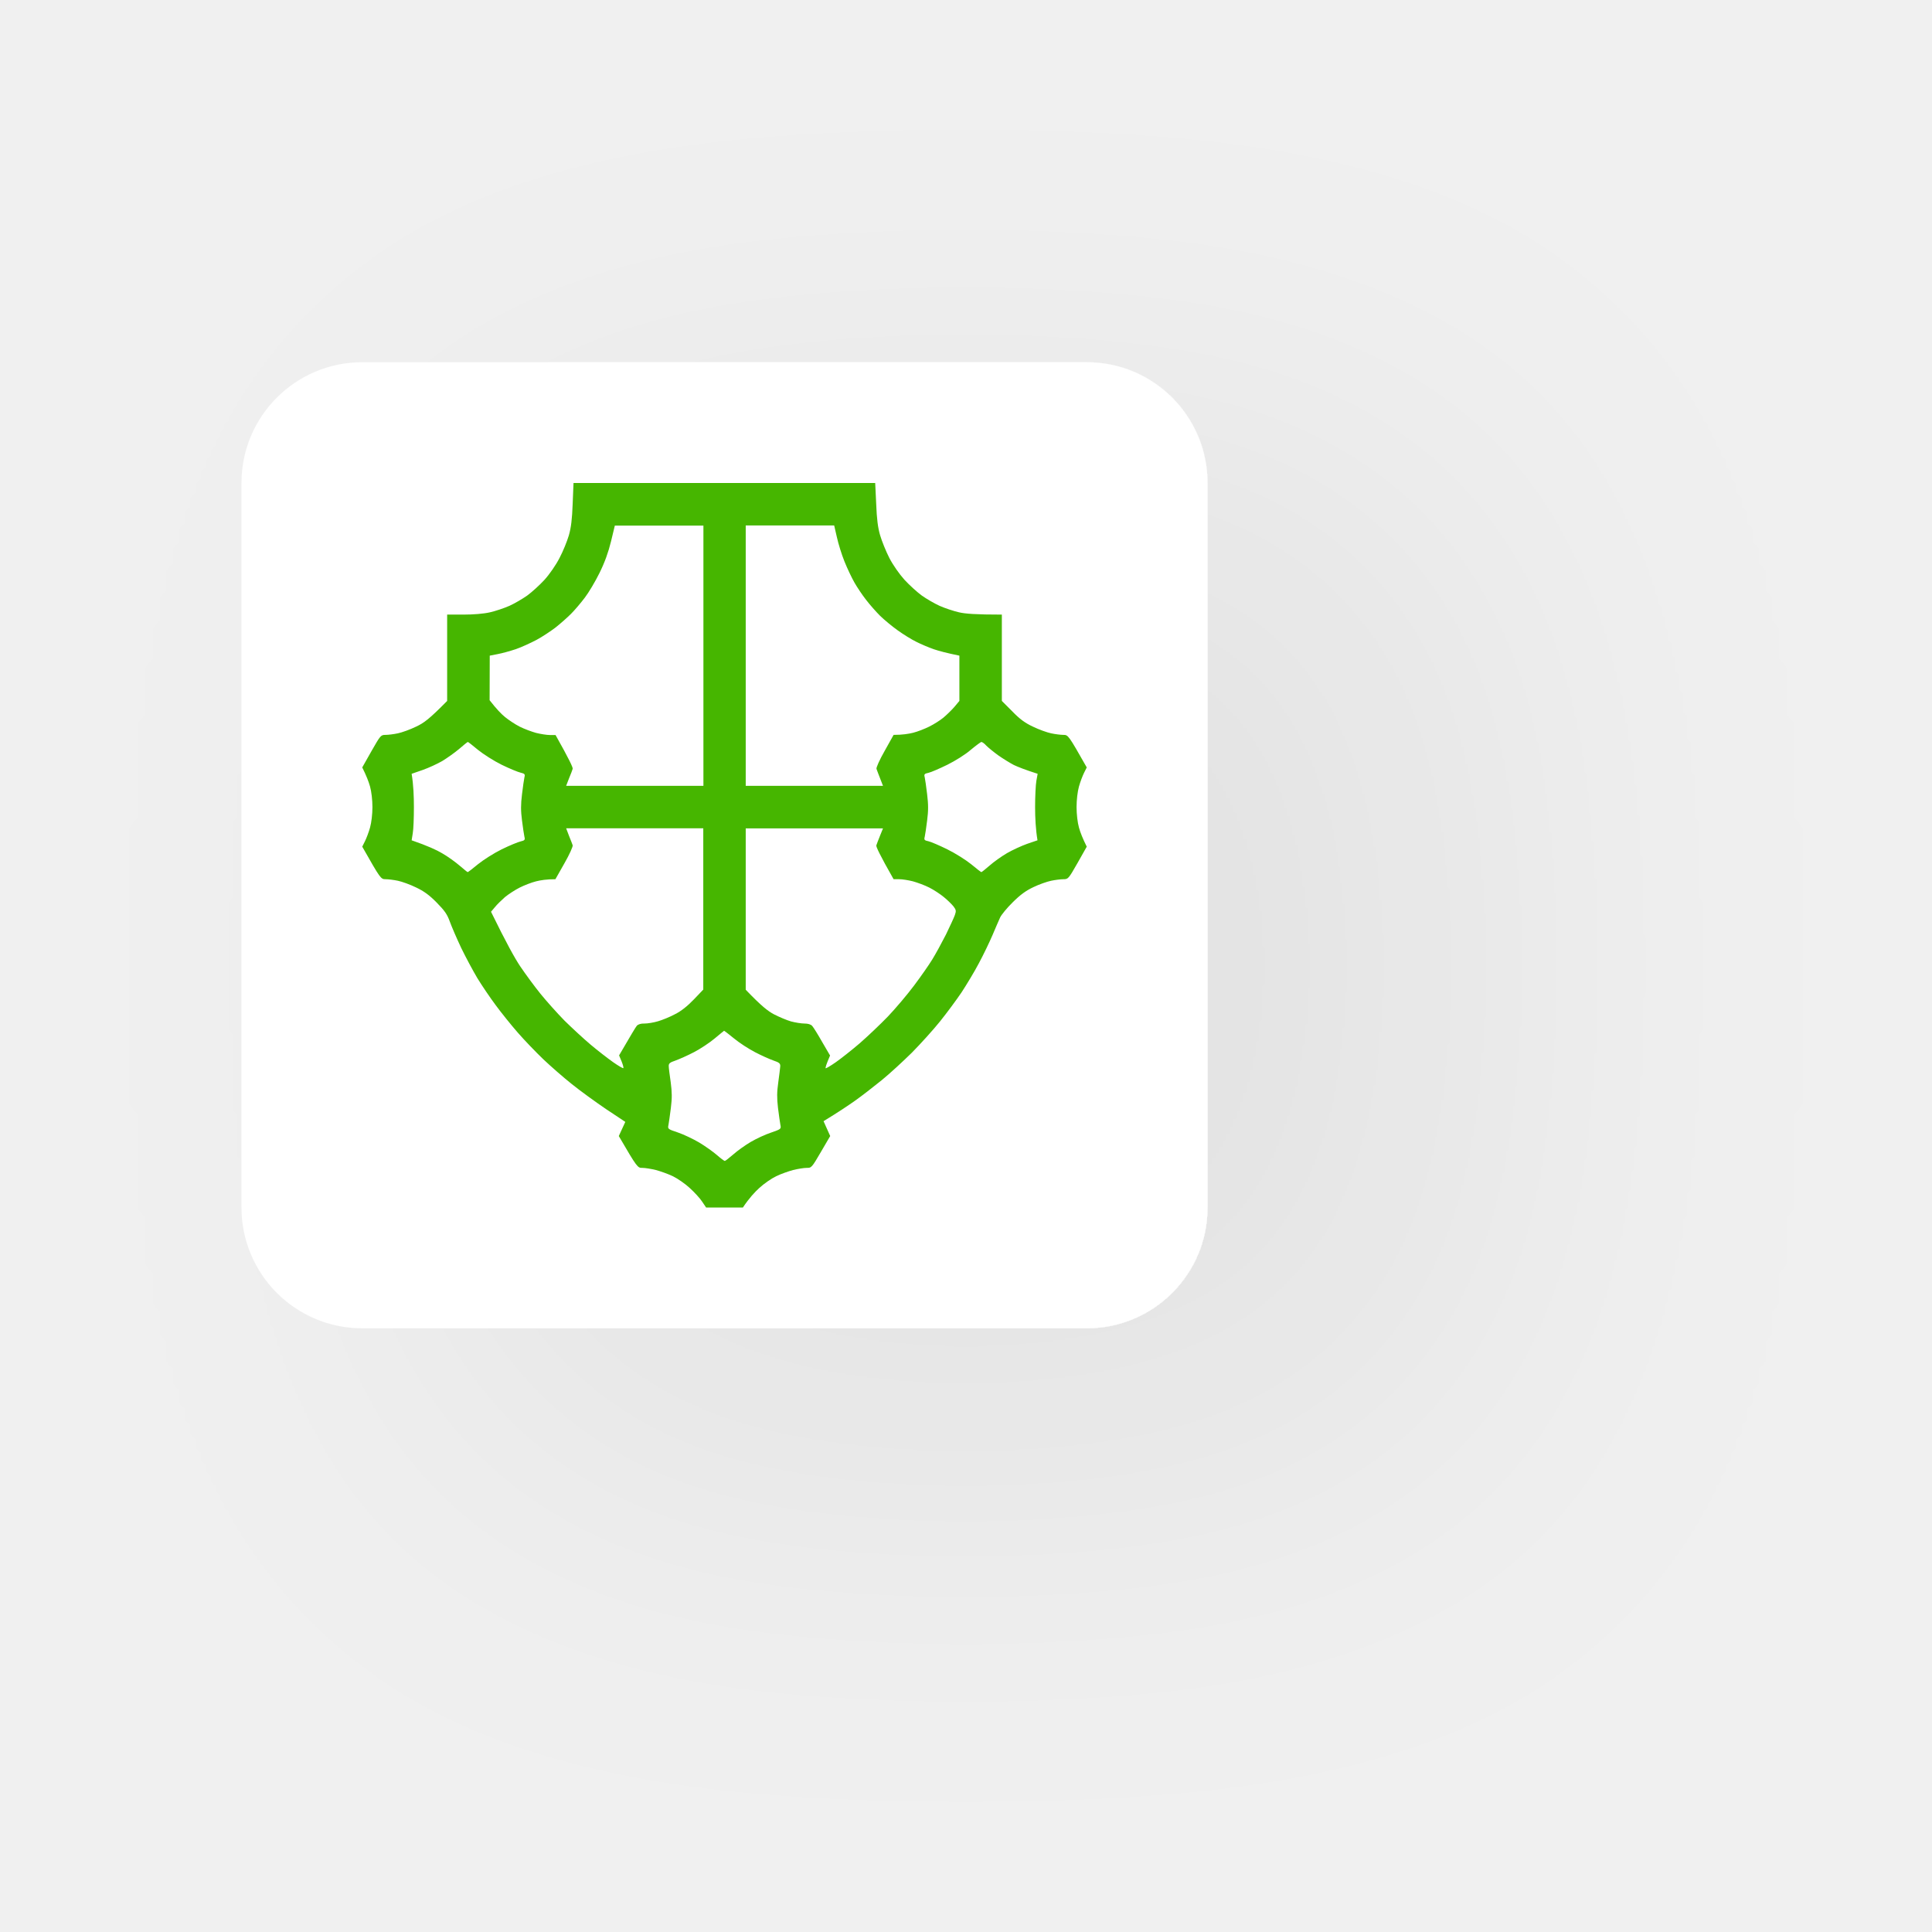
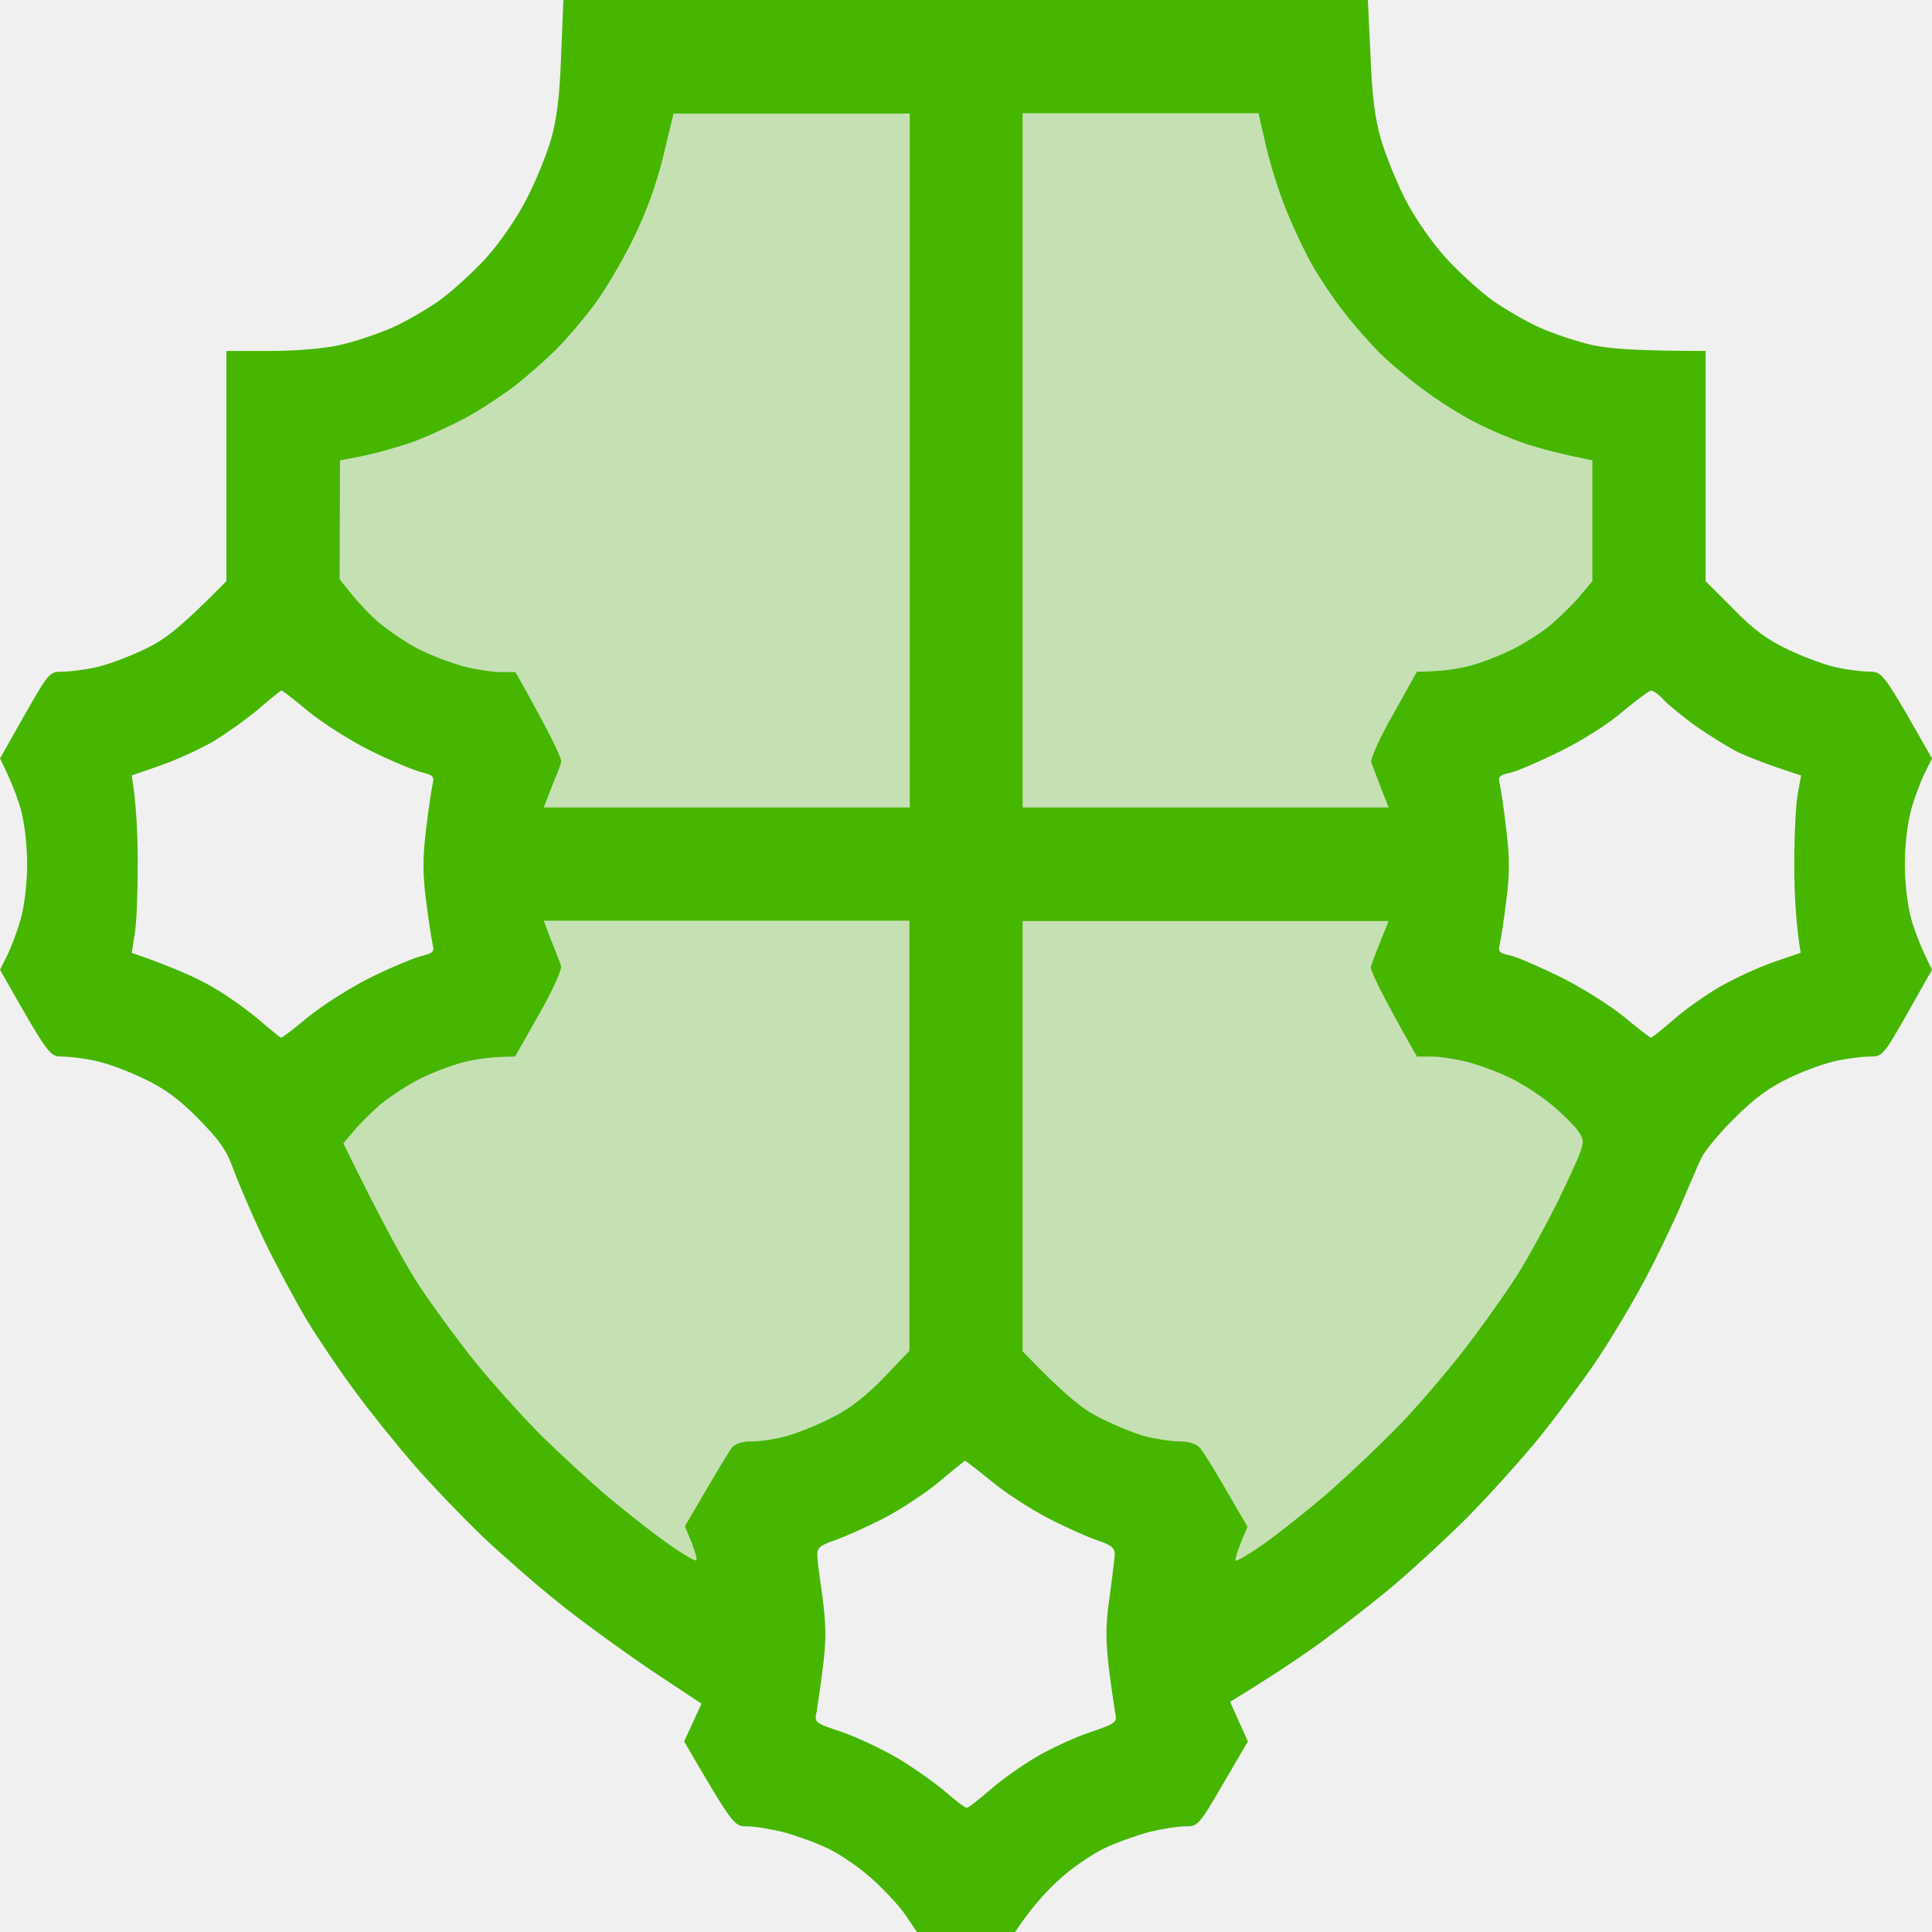
- <svg xmlns="http://www.w3.org/2000/svg" width="128" height="128" viewBox="0 0 128 128" fill="none">
-   <g filter="url(#filter0_d_335_482)">
-     <rect x="16" y="24" width="64" height="64" rx="8" fill="white" />
-     <g clip-path="url(#clip0_335_482)">
-       <path fill-rule="evenodd" clip-rule="evenodd" d="M37.997 32H57.984L58.05 33.378C58.087 34.372 58.163 34.972 58.312 35.469C58.425 35.853 58.697 36.528 58.922 36.969C59.166 37.438 59.578 38.028 59.925 38.413C60.253 38.769 60.769 39.237 61.078 39.462C61.388 39.678 61.913 39.987 62.25 40.138C62.587 40.288 63.169 40.484 63.544 40.569C63.947 40.663 64.641 40.719 66.375 40.719V46.438L67.059 47.122C67.556 47.638 67.912 47.9 68.438 48.144C68.822 48.331 69.366 48.528 69.638 48.584C69.9 48.641 70.275 48.688 70.453 48.688C70.772 48.688 70.791 48.716 72 50.844L71.822 51.2C71.728 51.388 71.569 51.8 71.484 52.109C71.391 52.438 71.325 53 71.325 53.469C71.325 53.938 71.391 54.5 71.484 54.828C71.569 55.138 71.728 55.55 72 56.094L71.391 57.172C70.791 58.222 70.772 58.25 70.453 58.25C70.275 58.25 69.9 58.297 69.638 58.353C69.366 58.409 68.831 58.597 68.466 58.775C67.969 59.009 67.594 59.281 67.097 59.778C66.722 60.144 66.347 60.603 66.263 60.781C66.178 60.959 65.953 61.494 65.756 61.953C65.559 62.413 65.156 63.256 64.847 63.828C64.547 64.4 64.022 65.263 63.703 65.75C63.375 66.237 62.737 67.1 62.278 67.672C61.828 68.234 60.984 69.162 60.422 69.734C59.85 70.297 58.95 71.131 58.406 71.572C57.862 72.013 57.066 72.631 56.625 72.941C56.184 73.25 55.547 73.681 54.562 74.281L55.003 75.266L54.384 76.325C53.784 77.356 53.756 77.384 53.438 77.375C53.259 77.375 52.856 77.441 52.547 77.516C52.237 77.6 51.731 77.778 51.422 77.928C51.112 78.078 50.606 78.425 50.306 78.706C50.006 78.978 49.631 79.381 49.219 80H46.781L46.509 79.597C46.369 79.381 45.994 78.978 45.694 78.706C45.394 78.425 44.888 78.078 44.578 77.928C44.269 77.778 43.763 77.6 43.453 77.516C43.144 77.441 42.741 77.375 42.562 77.375C42.244 77.384 42.216 77.356 40.997 75.266L41.428 74.328L40.144 73.475C39.441 72.997 38.419 72.256 37.875 71.816C37.331 71.384 36.487 70.644 36 70.184C35.513 69.716 34.744 68.919 34.303 68.412C33.862 67.906 33.197 67.081 32.841 66.594C32.475 66.106 31.931 65.3 31.631 64.812C31.341 64.325 30.853 63.416 30.553 62.797C30.262 62.178 29.925 61.4 29.803 61.062C29.625 60.566 29.456 60.331 28.922 59.788C28.444 59.3 28.078 59.038 27.562 58.794C27.178 58.606 26.634 58.409 26.363 58.353C26.1 58.297 25.725 58.25 25.547 58.25C25.228 58.25 25.209 58.222 24 56.094L24.178 55.737C24.272 55.55 24.431 55.138 24.516 54.828C24.609 54.5 24.675 53.938 24.675 53.469C24.675 53 24.609 52.438 24.516 52.109C24.431 51.8 24.272 51.388 24 50.844L24.609 49.766C25.209 48.716 25.228 48.688 25.547 48.688C25.725 48.688 26.1 48.641 26.363 48.584C26.634 48.528 27.178 48.331 27.562 48.144C28.087 47.9 28.444 47.638 29.625 46.438V40.719H30.703C31.359 40.719 32.053 40.663 32.456 40.569C32.831 40.484 33.413 40.288 33.75 40.138C34.087 39.987 34.612 39.678 34.922 39.462C35.231 39.237 35.747 38.769 36.075 38.413C36.413 38.038 36.834 37.428 37.069 36.969C37.303 36.528 37.575 35.853 37.688 35.469C37.837 34.953 37.903 34.4 37.941 33.378L37.997 32ZM40.481 35.872C40.303 36.594 40.069 37.25 39.722 37.953C39.441 38.525 39 39.266 38.747 39.594C38.494 39.931 38.081 40.419 37.828 40.672C37.566 40.934 37.106 41.337 36.797 41.581C36.487 41.816 35.925 42.191 35.541 42.397C35.147 42.603 34.538 42.884 34.181 43.006C33.816 43.128 33.281 43.278 32.981 43.334L32.447 43.438L32.438 46.391C32.888 46.972 33.216 47.309 33.459 47.506C33.703 47.703 34.134 47.994 34.434 48.144C34.734 48.294 35.212 48.472 35.513 48.556C35.812 48.631 36.225 48.697 36.431 48.697H36.806C37.725 50.328 37.969 50.862 37.941 50.938C37.922 51.022 37.809 51.303 37.697 51.575L37.509 52.062H46.603V34.822H40.734L40.481 35.872ZM49.406 52.062H58.5C58.2 51.303 58.097 51.013 58.069 50.938C58.041 50.862 58.284 50.319 58.612 49.747L59.203 48.688C59.784 48.688 60.197 48.622 60.497 48.547C60.797 48.472 61.275 48.284 61.575 48.134C61.875 47.984 62.288 47.722 62.494 47.553C62.709 47.375 63.038 47.056 63.225 46.841L63.562 46.438V43.438C62.728 43.269 62.212 43.128 61.875 43.016C61.547 42.903 61.013 42.678 60.703 42.519C60.394 42.369 59.85 42.031 59.484 41.769C59.128 41.516 58.603 41.084 58.312 40.803C58.031 40.522 57.609 40.044 57.375 39.734C57.131 39.425 56.794 38.919 56.616 38.609C56.438 38.3 56.138 37.672 55.95 37.203C55.763 36.744 55.538 36.013 55.444 35.581L55.266 34.812H49.406V52.062ZM29.297 50.422C28.988 50.6 28.406 50.872 28.003 51.013L27.272 51.266C27.394 51.997 27.422 52.775 27.422 53.469C27.422 54.163 27.394 54.95 27.347 55.203L27.272 55.672C28.331 56.038 28.941 56.319 29.297 56.534C29.663 56.741 30.178 57.116 30.45 57.35C30.722 57.584 30.966 57.781 30.984 57.781C31.012 57.781 31.322 57.547 31.669 57.256C32.016 56.975 32.719 56.525 33.234 56.272C33.75 56.019 34.322 55.784 34.491 55.747C34.763 55.681 34.8 55.644 34.744 55.438C34.716 55.306 34.641 54.828 34.584 54.359C34.5 53.712 34.5 53.309 34.584 52.625C34.641 52.138 34.716 51.631 34.744 51.5C34.8 51.294 34.763 51.256 34.491 51.191C34.322 51.153 33.75 50.919 33.234 50.666C32.719 50.413 32.016 49.962 31.669 49.681C31.322 49.391 31.022 49.156 30.994 49.156C30.975 49.156 30.712 49.362 30.413 49.625C30.113 49.878 29.606 50.234 29.297 50.422ZM62.766 50.666C62.25 50.919 61.688 51.163 61.519 51.2C61.247 51.256 61.209 51.294 61.266 51.5C61.294 51.631 61.369 52.138 61.425 52.625C61.509 53.309 61.509 53.712 61.425 54.359C61.369 54.828 61.294 55.306 61.266 55.438C61.209 55.644 61.247 55.681 61.519 55.737C61.688 55.775 62.25 56.019 62.766 56.272C63.281 56.525 63.994 56.975 64.341 57.256C64.688 57.547 64.997 57.781 65.016 57.781C65.044 57.781 65.287 57.584 65.559 57.35C65.831 57.106 66.347 56.741 66.713 56.525C67.069 56.319 67.678 56.038 68.053 55.906L68.737 55.672C68.616 54.95 68.578 54.163 68.578 53.469C68.578 52.775 68.616 51.997 68.662 51.734L68.747 51.266C67.894 50.994 67.434 50.806 67.172 50.684C66.919 50.553 66.45 50.263 66.141 50.047C65.831 49.822 65.475 49.531 65.344 49.4C65.222 49.259 65.072 49.156 65.016 49.156C64.969 49.166 64.65 49.4 64.312 49.681C63.984 49.972 63.281 50.413 62.766 50.666ZM37.697 55.372C37.809 55.634 37.913 55.925 37.941 56C37.969 56.075 37.725 56.619 37.397 57.191L36.797 58.25C36.216 58.25 35.812 58.316 35.513 58.391C35.212 58.466 34.734 58.653 34.434 58.803C34.134 58.953 33.703 59.234 33.459 59.431C33.225 59.638 32.916 59.938 32.784 60.106L32.531 60.406C33.544 62.478 34.116 63.5 34.462 64.016C34.809 64.531 35.409 65.347 35.803 65.834C36.197 66.322 36.919 67.128 37.406 67.625C37.903 68.112 38.681 68.834 39.141 69.219C39.609 69.612 40.275 70.128 40.622 70.372C40.969 70.616 41.278 70.794 41.297 70.766C41.325 70.737 41.269 70.541 41.184 70.325L41.016 69.922C41.822 68.534 42.112 68.056 42.188 67.963C42.281 67.859 42.469 67.803 42.703 67.812C42.909 67.812 43.312 67.747 43.594 67.662C43.884 67.578 44.391 67.372 44.719 67.194C45.122 66.997 45.553 66.65 45.966 66.219L46.594 65.562V54.875H37.509L37.697 55.372ZM49.406 65.572C50.447 66.659 50.888 66.997 51.281 67.203C51.609 67.372 52.116 67.588 52.406 67.672C52.688 67.747 53.091 67.812 53.297 67.812C53.541 67.812 53.719 67.869 53.812 67.972C53.888 68.056 54.188 68.534 54.469 69.031L54.994 69.931C54.731 70.541 54.675 70.747 54.703 70.775C54.722 70.794 55.031 70.616 55.378 70.372C55.725 70.128 56.438 69.566 56.953 69.125C57.469 68.675 58.312 67.878 58.828 67.344C59.344 66.8 60.122 65.881 60.562 65.291C61.013 64.691 61.556 63.913 61.772 63.556C61.997 63.191 62.4 62.45 62.672 61.916C62.934 61.372 63.206 60.791 63.263 60.622C63.356 60.359 63.347 60.284 63.178 60.059C63.066 59.919 62.784 59.638 62.541 59.441C62.306 59.244 61.866 58.953 61.566 58.803C61.275 58.653 60.788 58.475 60.487 58.391C60.197 58.316 59.784 58.25 59.578 58.25H59.203C58.275 56.619 58.031 56.084 58.059 56.009C58.087 55.925 58.191 55.644 58.303 55.372L58.5 54.884H49.406V65.572ZM45.984 69.706C45.572 69.922 45.019 70.166 44.766 70.259C44.372 70.391 44.297 70.456 44.306 70.644C44.306 70.766 44.372 71.244 44.438 71.713C44.522 72.359 44.531 72.744 44.447 73.4C44.391 73.859 44.316 74.366 44.288 74.525C44.231 74.797 44.241 74.806 44.916 75.031C45.3 75.162 45.928 75.463 46.312 75.688C46.706 75.922 47.231 76.297 47.484 76.513C47.737 76.737 47.981 76.916 48.019 76.916C48.056 76.916 48.309 76.719 48.581 76.484C48.853 76.241 49.369 75.875 49.734 75.659C50.1 75.444 50.7 75.162 51.075 75.041C51.75 74.806 51.759 74.797 51.703 74.525C51.675 74.366 51.6 73.859 51.544 73.4C51.469 72.744 51.469 72.359 51.562 71.713C51.628 71.244 51.684 70.766 51.694 70.644C51.703 70.456 51.628 70.391 51.234 70.259C50.972 70.166 50.428 69.922 50.016 69.706C49.603 69.491 48.975 69.088 48.628 68.797C48.281 68.516 47.991 68.291 47.972 68.291C47.962 68.3 47.672 68.525 47.344 68.806C47.006 69.088 46.397 69.491 45.984 69.706Z" fill="#46B600" />
-     </g>
+ <svg xmlns="http://www.w3.org/2000/svg" width="48" height="48" viewBox="0 0 48 48" fill="none">
+   <g clip-path="url(#clip0_15_690)">
+     <path d="M26.5 1.5H21.5H15.5L13.5 7L7.5 10V16L11 17L12.5 21L12 25L7.5 28V30L13.5 38.5L18 41L19 37.5L24 35L29 37.5V40.5L31.5 39.5L36.5 35L41 27C39.667 26.167 36.9 24.4 36.5 24C36.1 23.6 36 22.5 36 22V19C37 18.333 39.1 16.9 39.5 16.5C39.9 16.1 41 15.458 41.5 15.188V10.5L39 9.5L35.5 7.5L33.5 5L32 1.5H26.5Z" fill="#46B600" fill-opacity="0.25" />
+     <path fill-rule="evenodd" clip-rule="evenodd" d="M13.997 0H33.984L34.05 1.378C34.087 2.372 34.163 2.972 34.312 3.469C34.425 3.853 34.697 4.528 34.922 4.969C35.166 5.438 35.578 6.028 35.925 6.412C36.253 6.769 36.769 7.237 37.078 7.463C37.388 7.678 37.913 7.987 38.25 8.137C38.587 8.287 39.169 8.484 39.544 8.569C39.947 8.662 40.641 8.719 42.375 8.719V14.438L43.059 15.122C43.556 15.637 43.913 15.9 44.438 16.144C44.822 16.331 45.366 16.528 45.638 16.584C45.9 16.641 46.275 16.688 46.453 16.688C46.772 16.688 46.791 16.716 48 18.844L47.822 19.2C47.728 19.387 47.569 19.8 47.484 20.109C47.391 20.438 47.325 21 47.325 21.469C47.325 21.938 47.391 22.5 47.484 22.828C47.569 23.137 47.728 23.55 48 24.094L47.391 25.172C46.791 26.222 46.772 26.25 46.453 26.25C46.275 26.25 45.9 26.297 45.638 26.353C45.366 26.409 44.831 26.597 44.466 26.775C43.969 27.009 43.594 27.281 43.097 27.778C42.722 28.144 42.347 28.603 42.263 28.781C42.178 28.959 41.953 29.494 41.756 29.953C41.559 30.413 41.156 31.256 40.847 31.828C40.547 32.4 40.022 33.263 39.703 33.75C39.375 34.237 38.737 35.1 38.278 35.672C37.828 36.234 36.984 37.163 36.422 37.734C35.85 38.297 34.95 39.131 34.406 39.572C33.862 40.013 33.066 40.631 32.625 40.941C32.184 41.25 31.547 41.681 30.562 42.281L31.003 43.266L30.384 44.325C29.784 45.356 29.756 45.384 29.438 45.375C29.259 45.375 28.856 45.441 28.547 45.516C28.238 45.6 27.731 45.778 27.422 45.928C27.113 46.078 26.606 46.425 26.306 46.706C26.006 46.978 25.631 47.381 25.219 48H22.781L22.509 47.597C22.369 47.381 21.994 46.978 21.694 46.706C21.394 46.425 20.887 46.078 20.578 45.928C20.269 45.778 19.762 45.6 19.453 45.516C19.144 45.441 18.741 45.375 18.562 45.375C18.244 45.384 18.216 45.356 16.997 43.266L17.428 42.328L16.144 41.475C15.441 40.997 14.419 40.256 13.875 39.816C13.331 39.384 12.488 38.644 12 38.184C11.512 37.716 10.744 36.919 10.303 36.413C9.863 35.906 9.197 35.081 8.841 34.594C8.475 34.106 7.931 33.3 7.631 32.812C7.341 32.325 6.853 31.416 6.553 30.797C6.263 30.178 5.925 29.4 5.803 29.062C5.625 28.566 5.456 28.331 4.922 27.788C4.444 27.3 4.078 27.038 3.562 26.794C3.178 26.606 2.634 26.409 2.362 26.353C2.1 26.297 1.725 26.25 1.547 26.25C1.228 26.25 1.209 26.222 0 24.094L0.178 23.738C0.272 23.55 0.431 23.137 0.516 22.828C0.609 22.5 0.675 21.938 0.675 21.469C0.675 21 0.609 20.438 0.516 20.109C0.431 19.8 0.272 19.387 0 18.844L0.609 17.766C1.209 16.716 1.228 16.688 1.547 16.688C1.725 16.688 2.1 16.641 2.362 16.584C2.634 16.528 3.178 16.331 3.562 16.144C4.088 15.9 4.444 15.637 5.625 14.438V8.719H6.703C7.359 8.719 8.053 8.662 8.456 8.569C8.831 8.484 9.412 8.287 9.75 8.137C10.088 7.987 10.613 7.678 10.922 7.463C11.231 7.237 11.747 6.769 12.075 6.412C12.412 6.037 12.834 5.428 13.069 4.969C13.303 4.528 13.575 3.853 13.688 3.469C13.838 2.953 13.903 2.4 13.941 1.378L13.997 0ZM16.481 3.872C16.303 4.594 16.069 5.25 15.722 5.953C15.441 6.525 15 7.266 14.747 7.594C14.494 7.931 14.081 8.419 13.828 8.672C13.566 8.934 13.106 9.338 12.797 9.581C12.488 9.816 11.925 10.191 11.541 10.397C11.147 10.603 10.537 10.884 10.181 11.006C9.816 11.128 9.281 11.278 8.981 11.334L8.447 11.438L8.438 14.391C8.887 14.972 9.216 15.309 9.459 15.506C9.703 15.703 10.134 15.994 10.434 16.144C10.734 16.294 11.213 16.472 11.512 16.556C11.812 16.631 12.225 16.697 12.431 16.697H12.806C13.725 18.328 13.969 18.863 13.941 18.938C13.922 19.022 13.809 19.303 13.697 19.575L13.509 20.062H22.603V2.822H16.734L16.481 3.872ZM25.406 20.062H34.5C34.2 19.303 34.097 19.012 34.069 18.938C34.041 18.863 34.284 18.319 34.612 17.747L35.203 16.688C35.784 16.688 36.197 16.622 36.497 16.547C36.797 16.472 37.275 16.284 37.575 16.134C37.875 15.984 38.288 15.722 38.494 15.553C38.709 15.375 39.038 15.056 39.225 14.841L39.562 14.438V11.438C38.728 11.269 38.212 11.128 37.875 11.016C37.547 10.903 37.013 10.678 36.703 10.519C36.394 10.369 35.85 10.031 35.484 9.769C35.128 9.516 34.603 9.084 34.312 8.803C34.031 8.522 33.609 8.044 33.375 7.734C33.131 7.425 32.794 6.919 32.616 6.609C32.438 6.3 32.138 5.672 31.95 5.203C31.762 4.744 31.538 4.013 31.444 3.581L31.266 2.812H25.406V20.062ZM5.297 18.422C4.987 18.6 4.406 18.872 4.003 19.012L3.272 19.266C3.394 19.997 3.422 20.775 3.422 21.469C3.422 22.163 3.394 22.95 3.347 23.203L3.272 23.672C4.331 24.038 4.941 24.319 5.297 24.534C5.662 24.741 6.178 25.116 6.45 25.35C6.722 25.584 6.966 25.781 6.984 25.781C7.013 25.781 7.322 25.547 7.669 25.256C8.016 24.975 8.719 24.525 9.234 24.272C9.75 24.019 10.322 23.784 10.491 23.747C10.762 23.681 10.8 23.644 10.744 23.438C10.716 23.306 10.641 22.828 10.584 22.359C10.5 21.712 10.5 21.309 10.584 20.625C10.641 20.137 10.716 19.631 10.744 19.5C10.8 19.294 10.762 19.256 10.491 19.191C10.322 19.153 9.75 18.919 9.234 18.666C8.719 18.413 8.016 17.962 7.669 17.681C7.322 17.391 7.022 17.156 6.994 17.156C6.975 17.156 6.713 17.363 6.412 17.625C6.112 17.878 5.606 18.234 5.297 18.422ZM38.766 18.666C38.25 18.919 37.688 19.163 37.519 19.2C37.247 19.256 37.209 19.294 37.266 19.5C37.294 19.631 37.369 20.137 37.425 20.625C37.509 21.309 37.509 21.712 37.425 22.359C37.369 22.828 37.294 23.306 37.266 23.438C37.209 23.644 37.247 23.681 37.519 23.738C37.688 23.775 38.25 24.019 38.766 24.272C39.281 24.525 39.994 24.975 40.341 25.256C40.688 25.547 40.997 25.781 41.016 25.781C41.044 25.781 41.288 25.584 41.559 25.35C41.831 25.106 42.347 24.741 42.712 24.525C43.069 24.319 43.678 24.038 44.053 23.906L44.737 23.672C44.616 22.95 44.578 22.163 44.578 21.469C44.578 20.775 44.616 19.997 44.663 19.734L44.747 19.266C43.894 18.994 43.434 18.806 43.172 18.684C42.919 18.553 42.45 18.262 42.141 18.047C41.831 17.822 41.475 17.531 41.344 17.4C41.222 17.259 41.072 17.156 41.016 17.156C40.969 17.166 40.65 17.4 40.312 17.681C39.984 17.972 39.281 18.413 38.766 18.666ZM13.697 23.372C13.809 23.634 13.912 23.925 13.941 24C13.969 24.075 13.725 24.619 13.397 25.191L12.797 26.25C12.216 26.25 11.812 26.316 11.512 26.391C11.213 26.466 10.734 26.653 10.434 26.803C10.134 26.953 9.703 27.234 9.459 27.431C9.225 27.637 8.916 27.938 8.784 28.106L8.531 28.406C9.544 30.478 10.116 31.5 10.463 32.016C10.809 32.531 11.409 33.347 11.803 33.834C12.197 34.322 12.919 35.128 13.406 35.625C13.903 36.112 14.681 36.834 15.141 37.219C15.609 37.612 16.275 38.128 16.622 38.372C16.969 38.616 17.278 38.794 17.297 38.766C17.325 38.737 17.269 38.541 17.184 38.325L17.016 37.922C17.822 36.534 18.113 36.056 18.188 35.962C18.281 35.859 18.469 35.803 18.703 35.812C18.909 35.812 19.312 35.747 19.594 35.663C19.884 35.578 20.391 35.372 20.719 35.194C21.122 34.997 21.553 34.65 21.966 34.219L22.594 33.562V22.875H13.509L13.697 23.372ZM25.406 33.572C26.447 34.659 26.887 34.997 27.281 35.203C27.609 35.372 28.116 35.587 28.406 35.672C28.688 35.747 29.091 35.812 29.297 35.812C29.541 35.812 29.719 35.869 29.812 35.972C29.887 36.056 30.188 36.534 30.469 37.031L30.994 37.931C30.731 38.541 30.675 38.747 30.703 38.775C30.722 38.794 31.031 38.616 31.378 38.372C31.725 38.128 32.438 37.566 32.953 37.125C33.469 36.675 34.312 35.878 34.828 35.344C35.344 34.8 36.122 33.881 36.562 33.291C37.013 32.691 37.556 31.913 37.772 31.556C37.997 31.191 38.4 30.45 38.672 29.916C38.934 29.372 39.206 28.791 39.263 28.622C39.356 28.359 39.347 28.284 39.178 28.059C39.066 27.919 38.784 27.637 38.541 27.441C38.306 27.244 37.866 26.953 37.566 26.803C37.275 26.653 36.788 26.475 36.487 26.391C36.197 26.316 35.784 26.25 35.578 26.25H35.203C34.275 24.619 34.031 24.084 34.059 24.009C34.087 23.925 34.191 23.644 34.303 23.372L34.5 22.884H25.406V33.572ZM21.984 37.706C21.572 37.922 21.019 38.166 20.766 38.259C20.372 38.391 20.297 38.456 20.306 38.644C20.306 38.766 20.372 39.244 20.438 39.712C20.522 40.359 20.531 40.744 20.447 41.4C20.391 41.859 20.316 42.366 20.288 42.525C20.231 42.797 20.241 42.806 20.916 43.031C21.3 43.163 21.928 43.462 22.312 43.688C22.706 43.922 23.231 44.297 23.484 44.513C23.738 44.737 23.981 44.916 24.019 44.916C24.056 44.916 24.309 44.719 24.581 44.484C24.853 44.241 25.369 43.875 25.734 43.659C26.1 43.444 26.7 43.163 27.075 43.041C27.75 42.806 27.759 42.797 27.703 42.525C27.675 42.366 27.6 41.859 27.544 41.4C27.469 40.744 27.469 40.359 27.562 39.712C27.628 39.244 27.684 38.766 27.694 38.644C27.703 38.456 27.628 38.391 27.234 38.259C26.972 38.166 26.428 37.922 26.016 37.706C25.603 37.491 24.975 37.087 24.628 36.797C24.281 36.516 23.991 36.291 23.972 36.291C23.962 36.3 23.672 36.525 23.344 36.806C23.006 37.087 22.397 37.491 21.984 37.706Z" fill="#46B600" />
  </g>
  <defs>
-     <filter id="filter0_d_335_482" x="0" y="0" width="128" height="128" filterUnits="userSpaceOnUse" color-interpolation-filters="sRGB">
-       <feFlood flood-opacity="0" result="BackgroundImageFix" />
-       <feColorMatrix in="SourceAlpha" type="matrix" values="0 0 0 0 0 0 0 0 0 0 0 0 0 0 0 0 0 0 127 0" result="hardAlpha" />
-       <feOffset dx="16" dy="8" />
-       <feGaussianBlur stdDeviation="16" />
-       <feComposite in2="hardAlpha" operator="out" />
-       <feColorMatrix type="matrix" values="0 0 0 0 0 0 0 0 0 0 0 0 0 0 0 0 0 0 0.06 0" />
-       <feBlend mode="normal" in2="BackgroundImageFix" result="effect1_dropShadow_335_482" />
-       <feBlend mode="normal" in="SourceGraphic" in2="effect1_dropShadow_335_482" result="shape" />
-     </filter>
-     <clipPath id="clip0_335_482">
-       <rect width="48" height="48" fill="white" transform="translate(24 32)" />
+     <clipPath id="clip0_15_690">
+       <rect width="48" height="48" fill="white" />
    </clipPath>
  </defs>
</svg>
